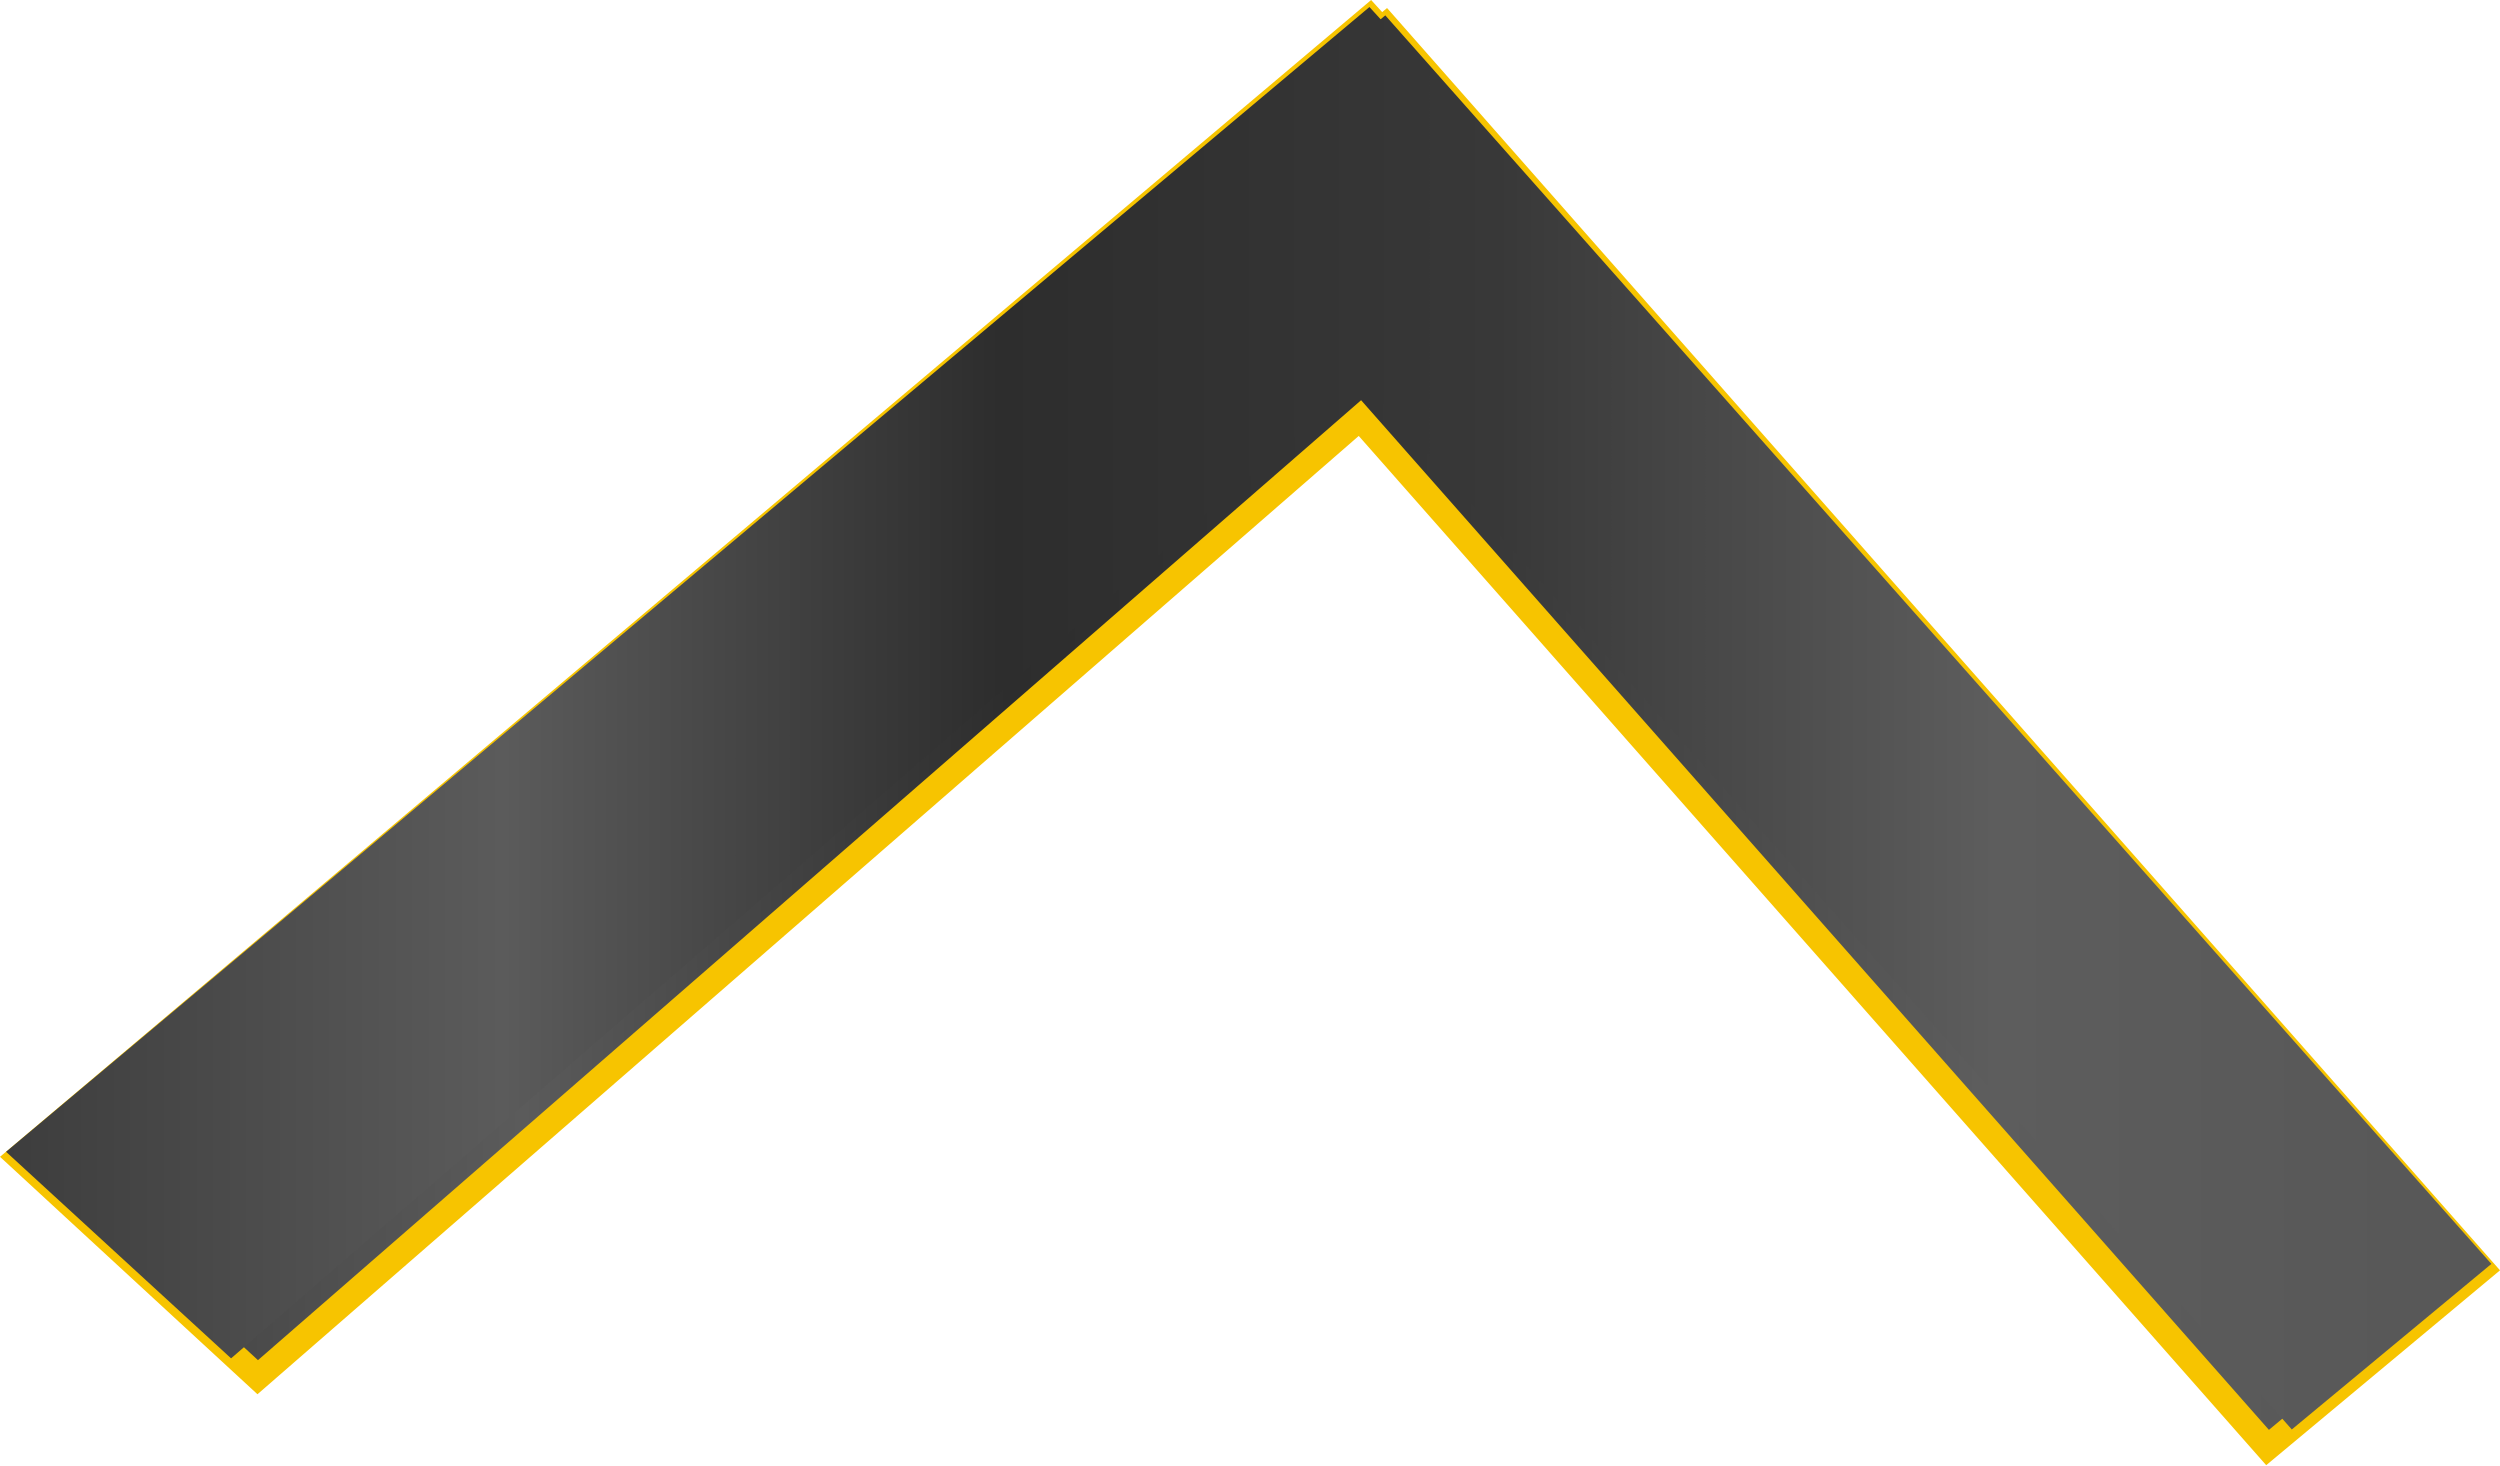
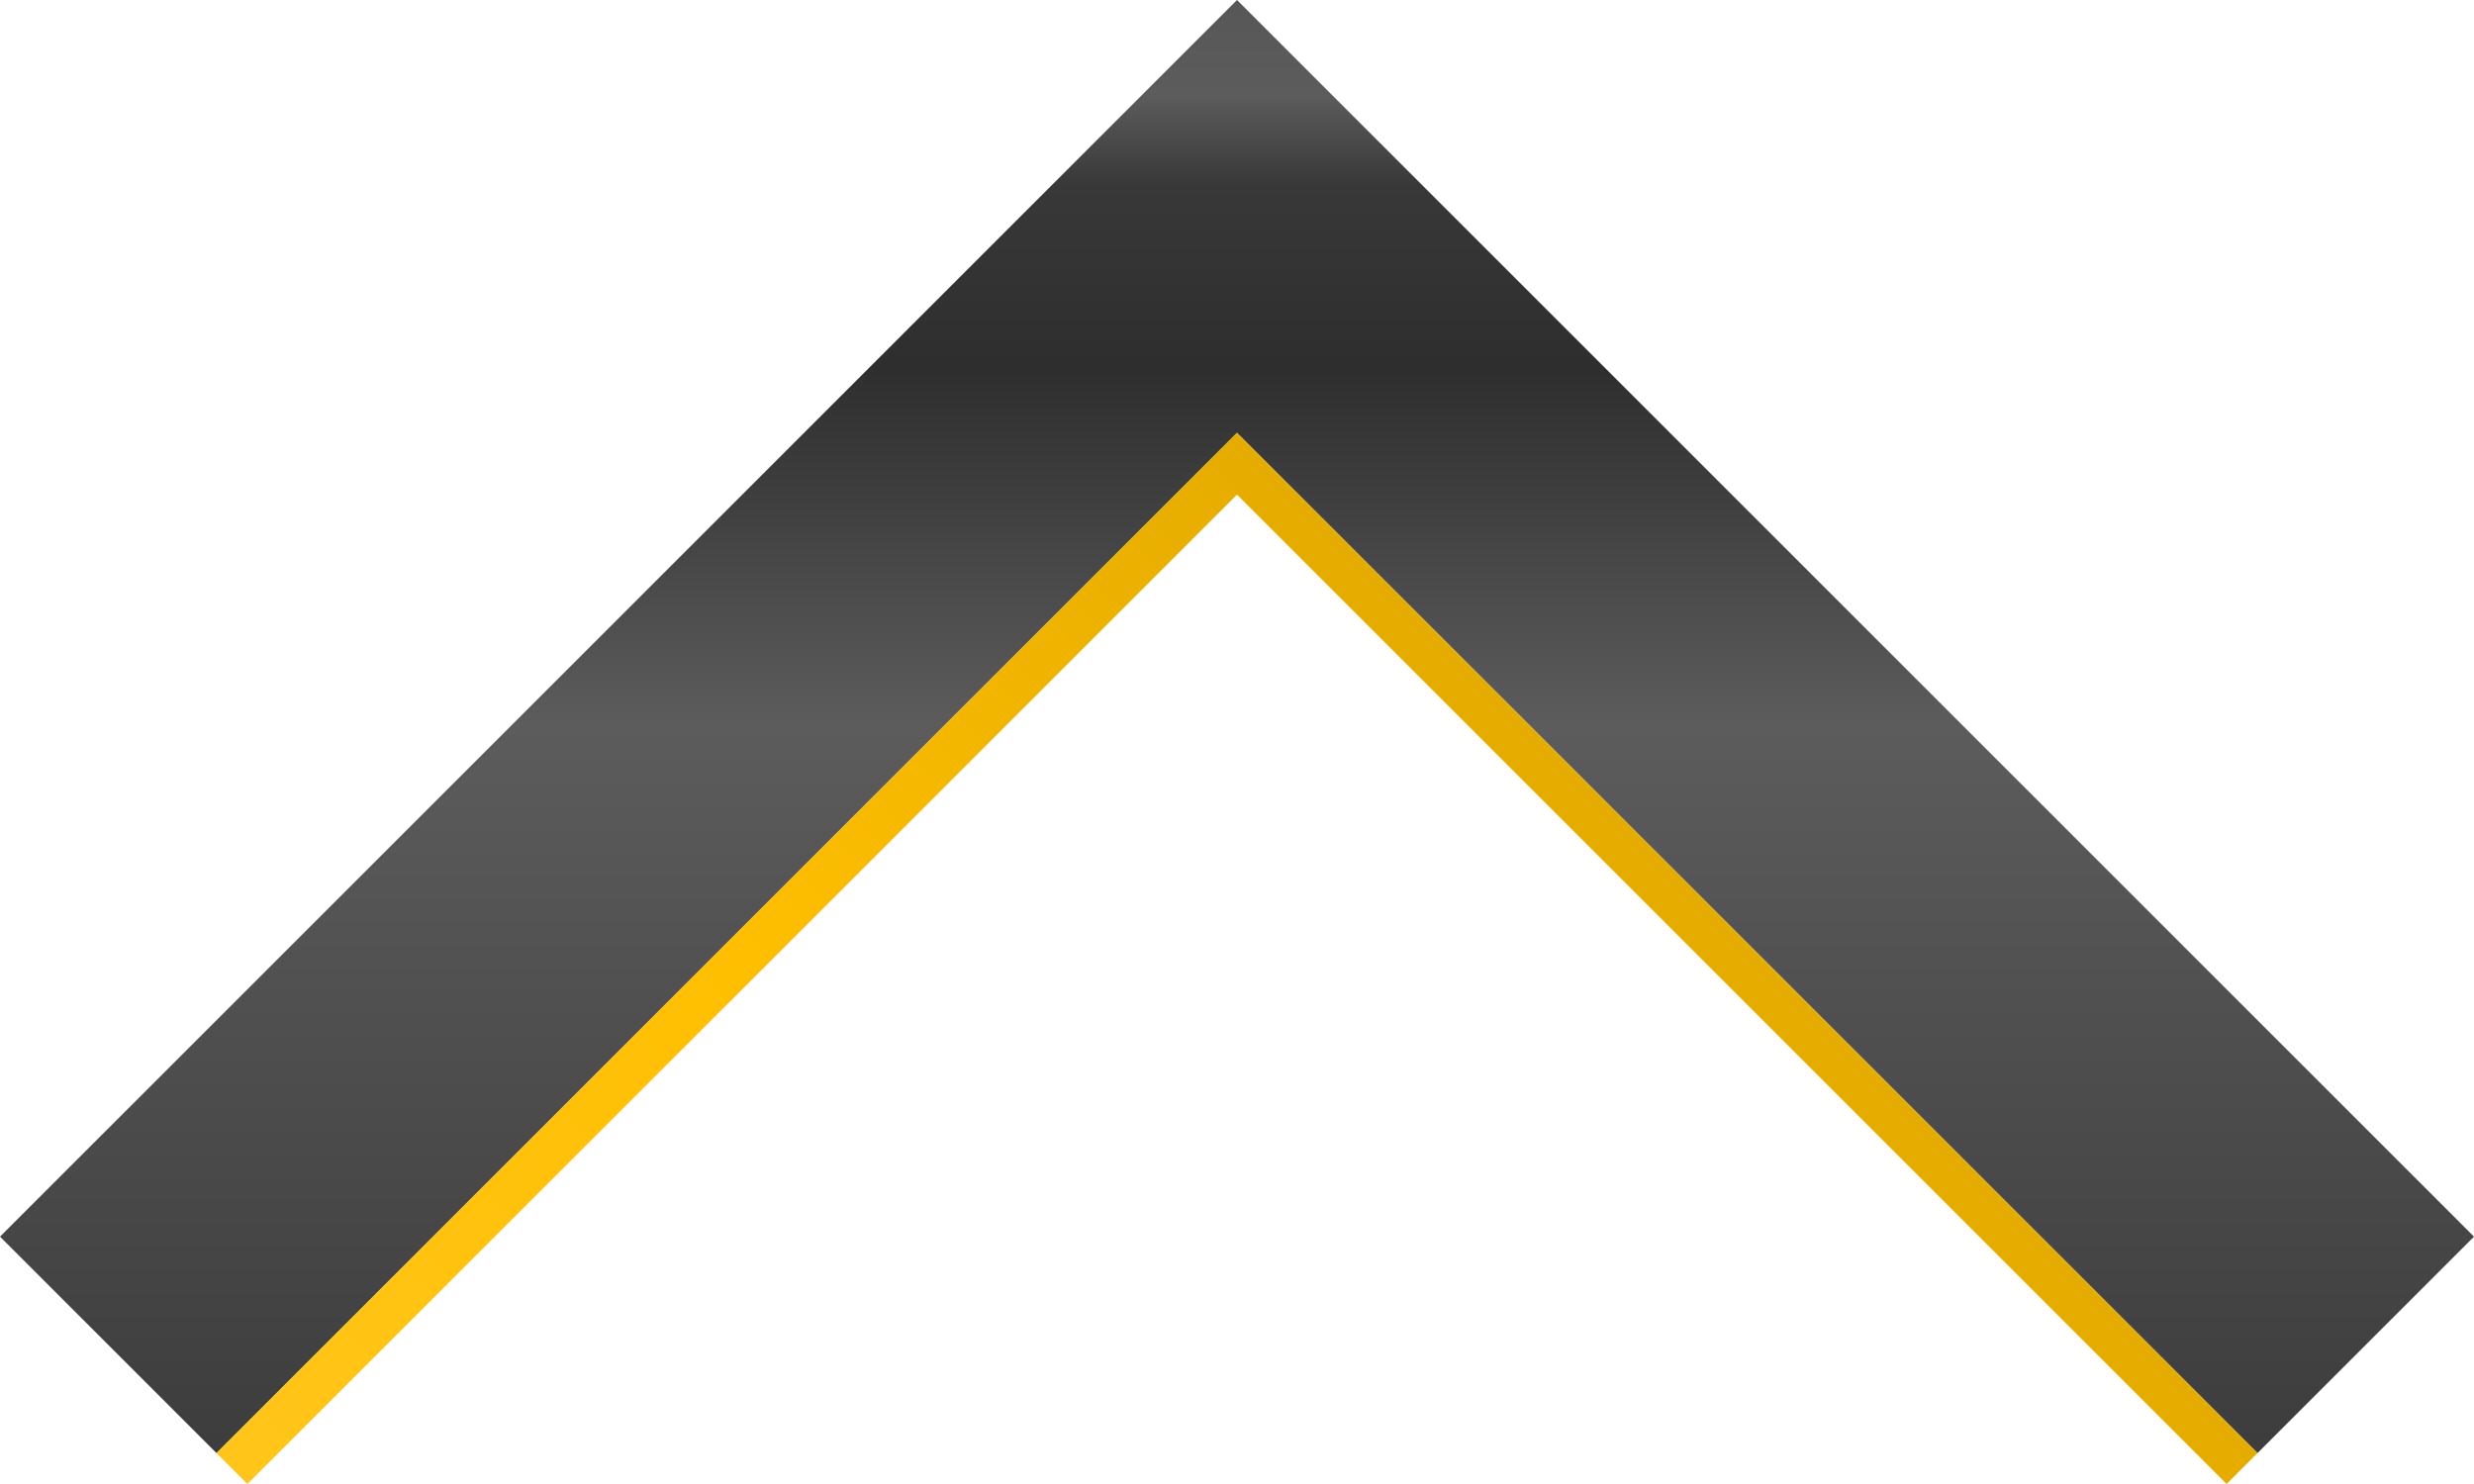
- <svg xmlns="http://www.w3.org/2000/svg" xmlns:xlink="http://www.w3.org/1999/xlink" version="1.1" id="svg6714" viewBox="0 0 300 175.824">
+ <svg xmlns="http://www.w3.org/2000/svg" xmlns:xlink="http://www.w3.org/1999/xlink" width="300" height="180" version="1.1" id="svg6714">
  <defs id="defs6711">
-     <linearGradient xlink:href="#linearGradient48984" id="linearGradient48986" x1="304.207" y1="103.947" x2="452.364" y2="103.947" gradientUnits="userSpaceOnUse" gradientTransform="matrix(.97734 0 0 1.56695 100.1901 -61.37028)" />
-     <linearGradient id="linearGradient48984">
-       <stop style="stop-color:#3d3d3d;stop-opacity:1" offset="0" id="stop48980" />
-       <stop style="stop-color:#5b5b5b;stop-opacity:1" offset=".2" id="stop48988" />
-       <stop style="stop-color:#2d2d2d;stop-opacity:1" offset=".4" id="stop48990" />
-       <stop style="stop-color:#383838;stop-opacity:1" offset=".6" id="stop48992" />
-       <stop style="stop-color:#5d5d5d;stop-opacity:1" offset=".8" id="stop48994" />
-       <stop style="stop-color:#575757;stop-opacity:1" offset="1" id="stop48982" />
+     <linearGradient xlink:href="#linearGradient10943" id="linearGradient10945" x1="2235.468" y1="433.532" x2="2467.995" y2="201.005" gradientUnits="userSpaceOnUse" />
+     <linearGradient id="linearGradient10943">
+       <stop style="stop-color:#3d3d3d;stop-opacity:1" offset="0" id="stop10939" />
+       <stop style="stop-color:#5c5c5c;stop-opacity:1" offset=".5" id="stop10947" />
+       <stop style="stop-color:#2e2e2e;stop-opacity:1" offset=".75" id="stop10949" />
+       <stop style="stop-color:#383838;stop-opacity:1" offset=".875" id="stop10951" />
+       <stop style="stop-color:#5c5c5c;stop-opacity:1" offset=".938" id="stop10953" />
+       <stop style="stop-color:#575757;stop-opacity:1" offset="1" id="stop10941" />
    </linearGradient>
-     <linearGradient xlink:href="#linearGradient48984" id="linearGradient4518" gradientUnits="userSpaceOnUse" gradientTransform="matrix(1.00154 0 0 1.59808 90.89966 -65.45975)" x1="304.207" y1="103.947" x2="452.364" y2="103.947" />
+     <linearGradient xlink:href="#linearGradient13676" id="linearGradient13678" x1="2069" y1="435" x2="2399" y2="435" gradientUnits="userSpaceOnUse" />
+     <linearGradient id="linearGradient13676">
+       <stop style="stop-color:#ffc51a;stop-opacity:1" offset="0" id="stop13672" />
+       <stop style="stop-color:#ffbf00;stop-opacity:1" offset=".5" id="stop14406" />
+       <stop style="stop-color:#e5ac00;stop-opacity:1" offset="1" id="stop13674" />
+     </linearGradient>
  </defs>
-   <g id="fixed-corner-cube" transform="matrix(2.0099 0 0 2.0099 -794.3376 -116.1211)">
-     <path id="path13600" style="fill:url(#linearGradient48986);fill-opacity:1;stroke:#f7c400;stroke-width:3.033;stroke-linecap:square;stroke-dasharray:none;stroke-opacity:1;paint-order:markers stroke fill" d="m476.938 59.874-79.434 67.017 13.11 12.091 65.862-57.313 54.201 61.475 11.628-9.692-64.443-73.09-.272.226z" />
-     <path id="path4516" style="fill:url(#linearGradient4518);fill-opacity:1;stroke:none;stroke-width:3.101;stroke-linecap:square;stroke-dasharray:none;stroke-opacity:1;paint-order:markers stroke fill" d="m476.974 58.194-81.4 68.349 13.434 12.331 67.492-58.451 55.543 62.697 11.916-9.884-66.038-74.543-.279.231z" />
+   <g id="fixed-corner-cube" transform="matrix(.375 -.375 .375 .375 -850.875 850.875)">
+     <path id="rect10934" style="fill:url(#linearGradient10945);fill-opacity:1;fill-rule:evenodd;stroke:none;stroke-width:2.407;stroke-linecap:square;stroke-dasharray:none;stroke-opacity:1;paint-order:markers stroke fill" d="M2069 200v70h330v330h70V200h-70z" />
+     <path id="rect12459" style="fill:url(#linearGradient13678);fill-opacity:1;fill-rule:evenodd;stroke:none;stroke-width:2.039;stroke-linecap:square;stroke-dasharray:none;stroke-opacity:1;paint-order:markers stroke fill" d="M2069 270v10h320v320h10V270h-10z" />
  </g>
</svg>
